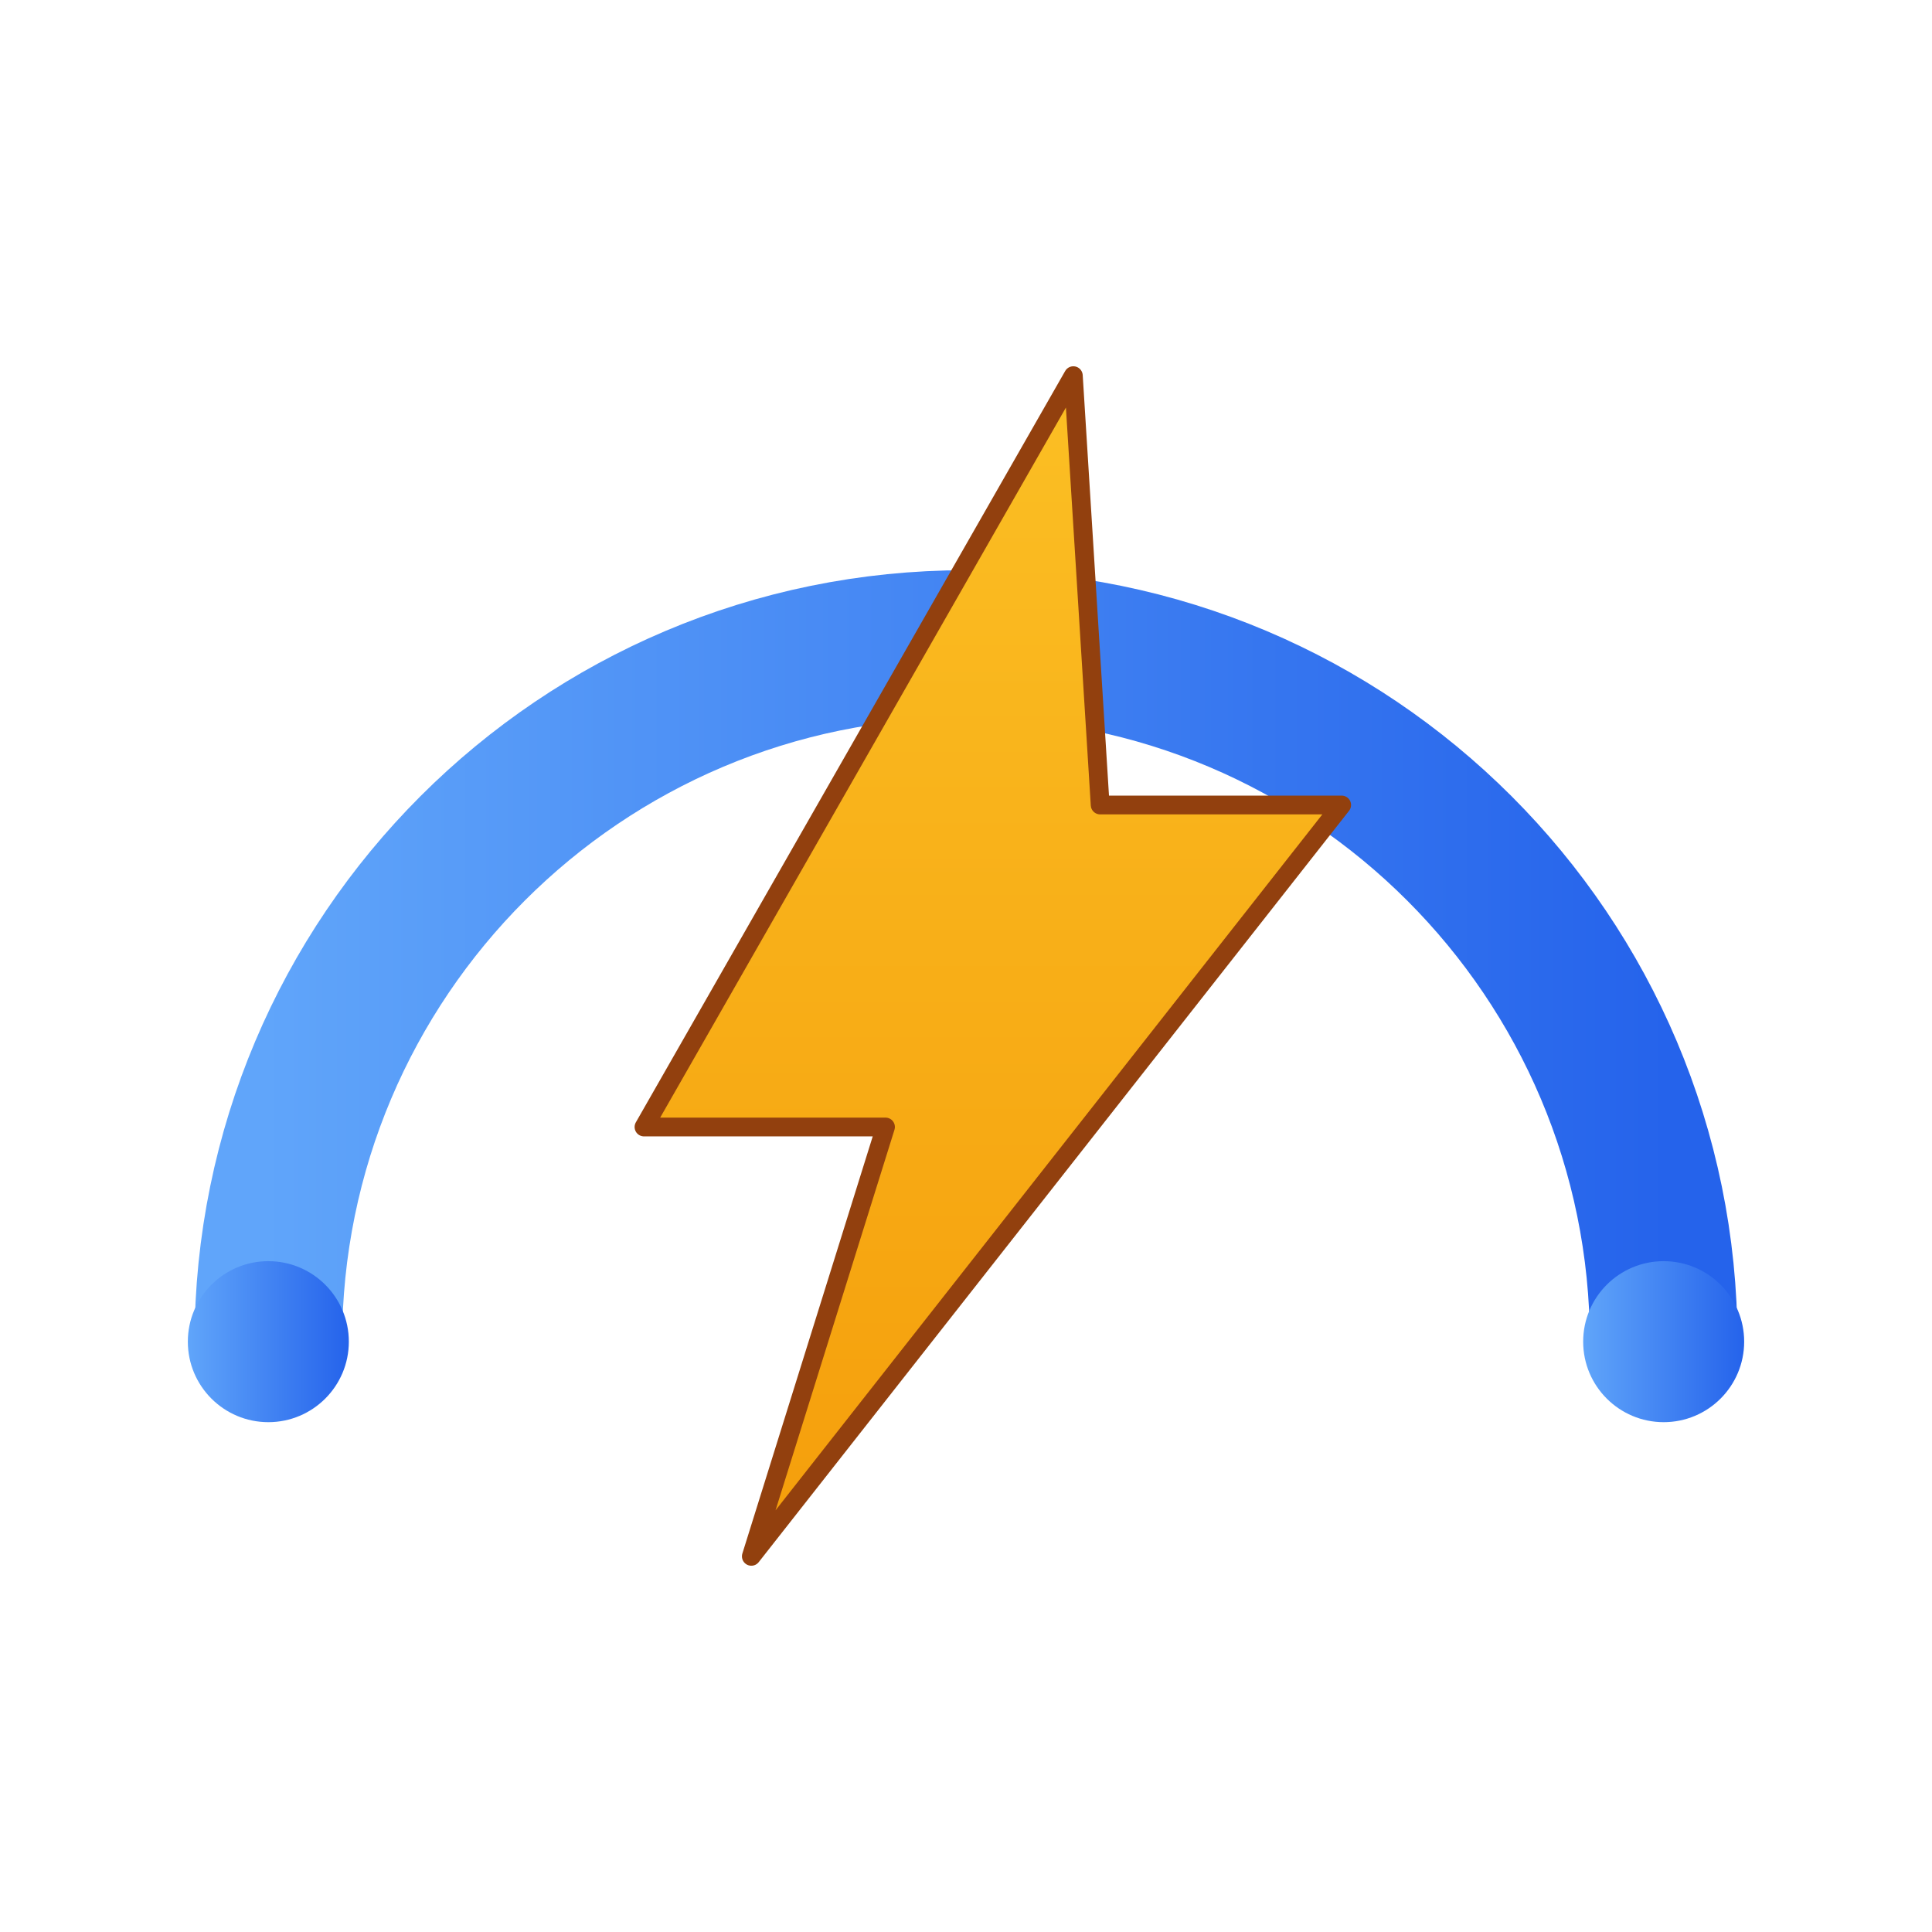
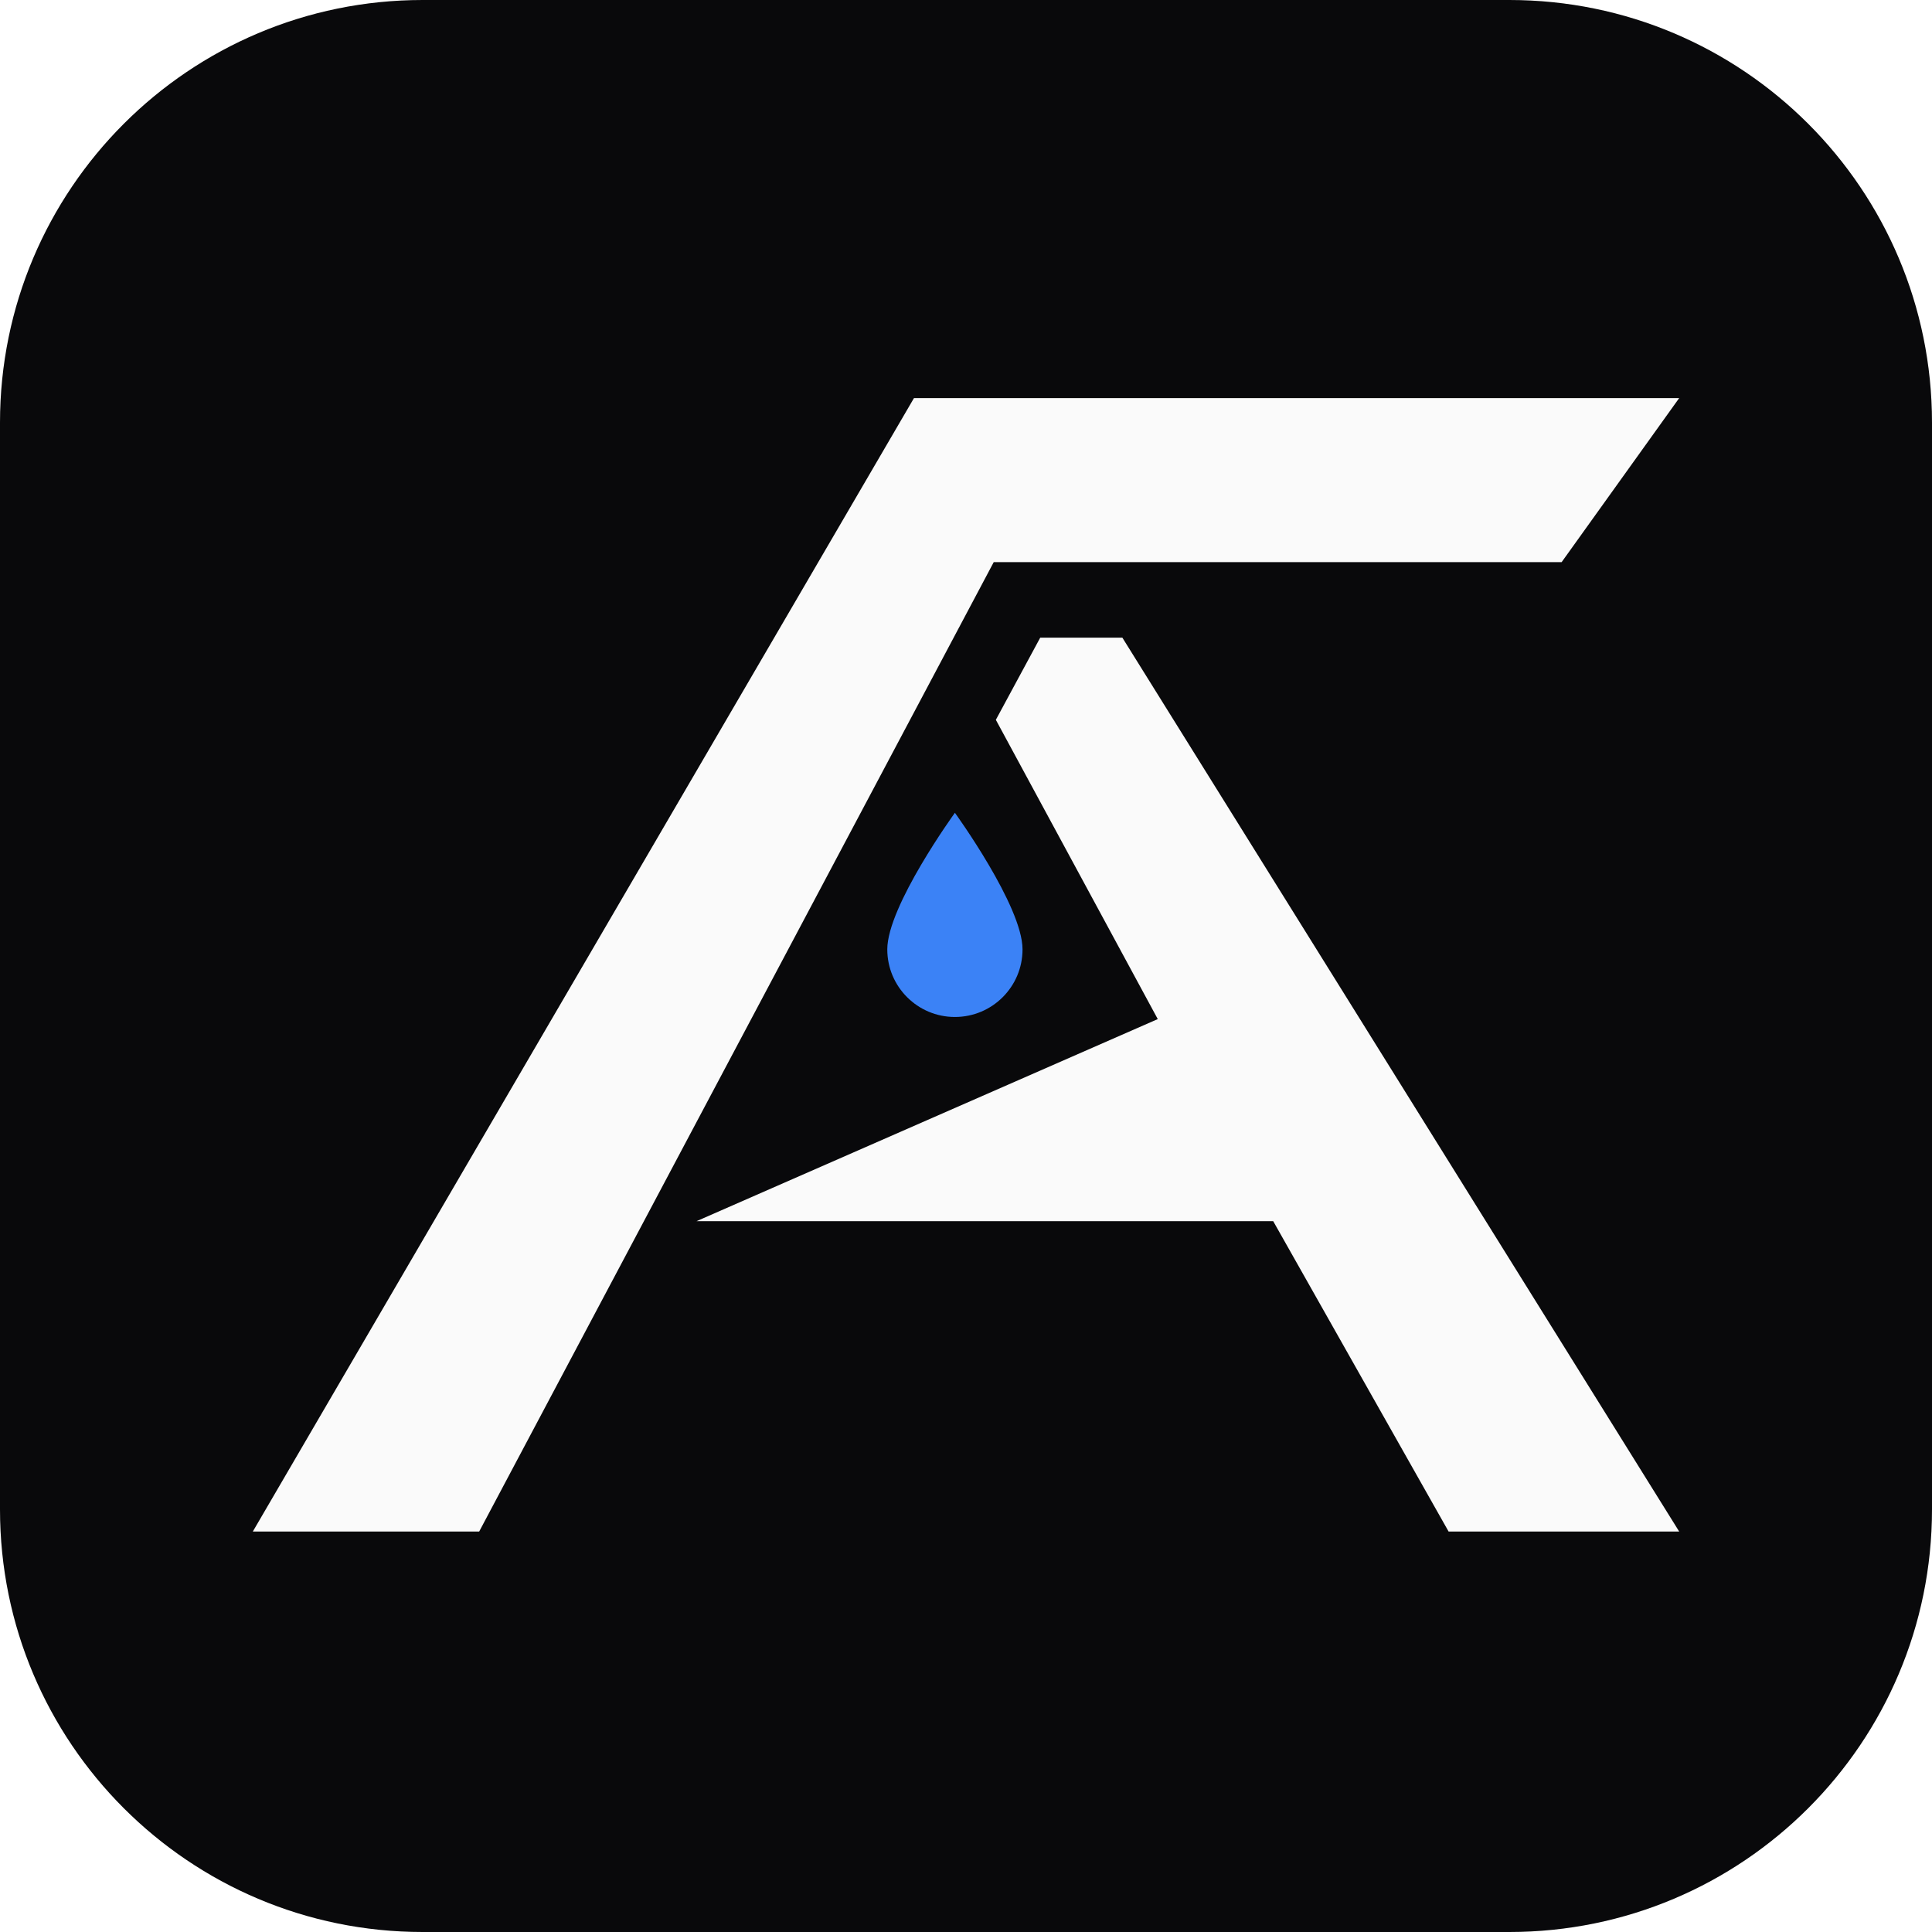
- <svg xmlns="http://www.w3.org/2000/svg" viewBox="0 0 72 72" role="img" aria-label="AccelMark">
-   <defs>
-     <linearGradient id="amBolt" x1="0%" y1="0%" x2="0%" y2="100%">
-       <stop offset="0%" stop-color="#FBBF24" />
-       <stop offset="100%" stop-color="#F59E0B" />
-     </linearGradient>
-     <linearGradient id="amGauge" x1="0%" y1="0%" x2="100%" y2="0%">
-       <stop offset="0%" stop-color="#60A5FA" />
-       <stop offset="100%" stop-color="#2563EB" />
-     </linearGradient>
-   </defs>
-   <path d="M 10 50 A 26 26 0 1 1 62 50" fill="none" stroke="url(#amGauge)" stroke-width="5.5" stroke-linecap="round" />
-   <circle cx="10" cy="50" r="3" fill="url(#amGauge)" />
-   <circle cx="62" cy="50" r="3" fill="url(#amGauge)" />
-   <path d="M 40 14 L 24 42 L 33 42 L 28 58 L 50 30 L 41 30 Z" fill="url(#amBolt)" stroke="#92400E" stroke-width="0.7" stroke-linejoin="round" />
+ <svg xmlns="http://www.w3.org/2000/svg" viewBox="0 0 64 64" fill="none">
+   <style>
+     .bg { fill: #09090B; }
+     .fg { fill: #FAFAFA; }
+     .ac { fill: #3B82F6; }
+     @media (prefers-color-scheme: light) {
+       .bg { fill: #09090B; }
+       .fg { fill: #FAFAFA; }
+       .ac { fill: #3B82F6; }
+     }
+   </style>
+   <rect class="bg" width="64" height="64" rx="14" />
+   <g transform="translate(4,4) scale(0.875)">
+     <polygon class="fg" points="30.03,10.5 59.0,10.5 54.55,16.71 33.05,16.71 13.57,53.41 5.0,53.41" />
+     <polygon class="fg" points="34.81,19.57 37.92,19.57 59.0,53.41 50.27,53.41 43.63,41.66 21.8,41.66 39.26,34.01 33.13,22.68" />
+     <path class="ac" d="M 31.58 26.2 C 31.58 26.2 34.14 29.73 34.14 31.37 A 2.56 2.56 0 1 1 29.02 31.37 C 29.02 29.73 31.58 26.2 31.58 26.2 Z" />
+   </g>
</svg>
